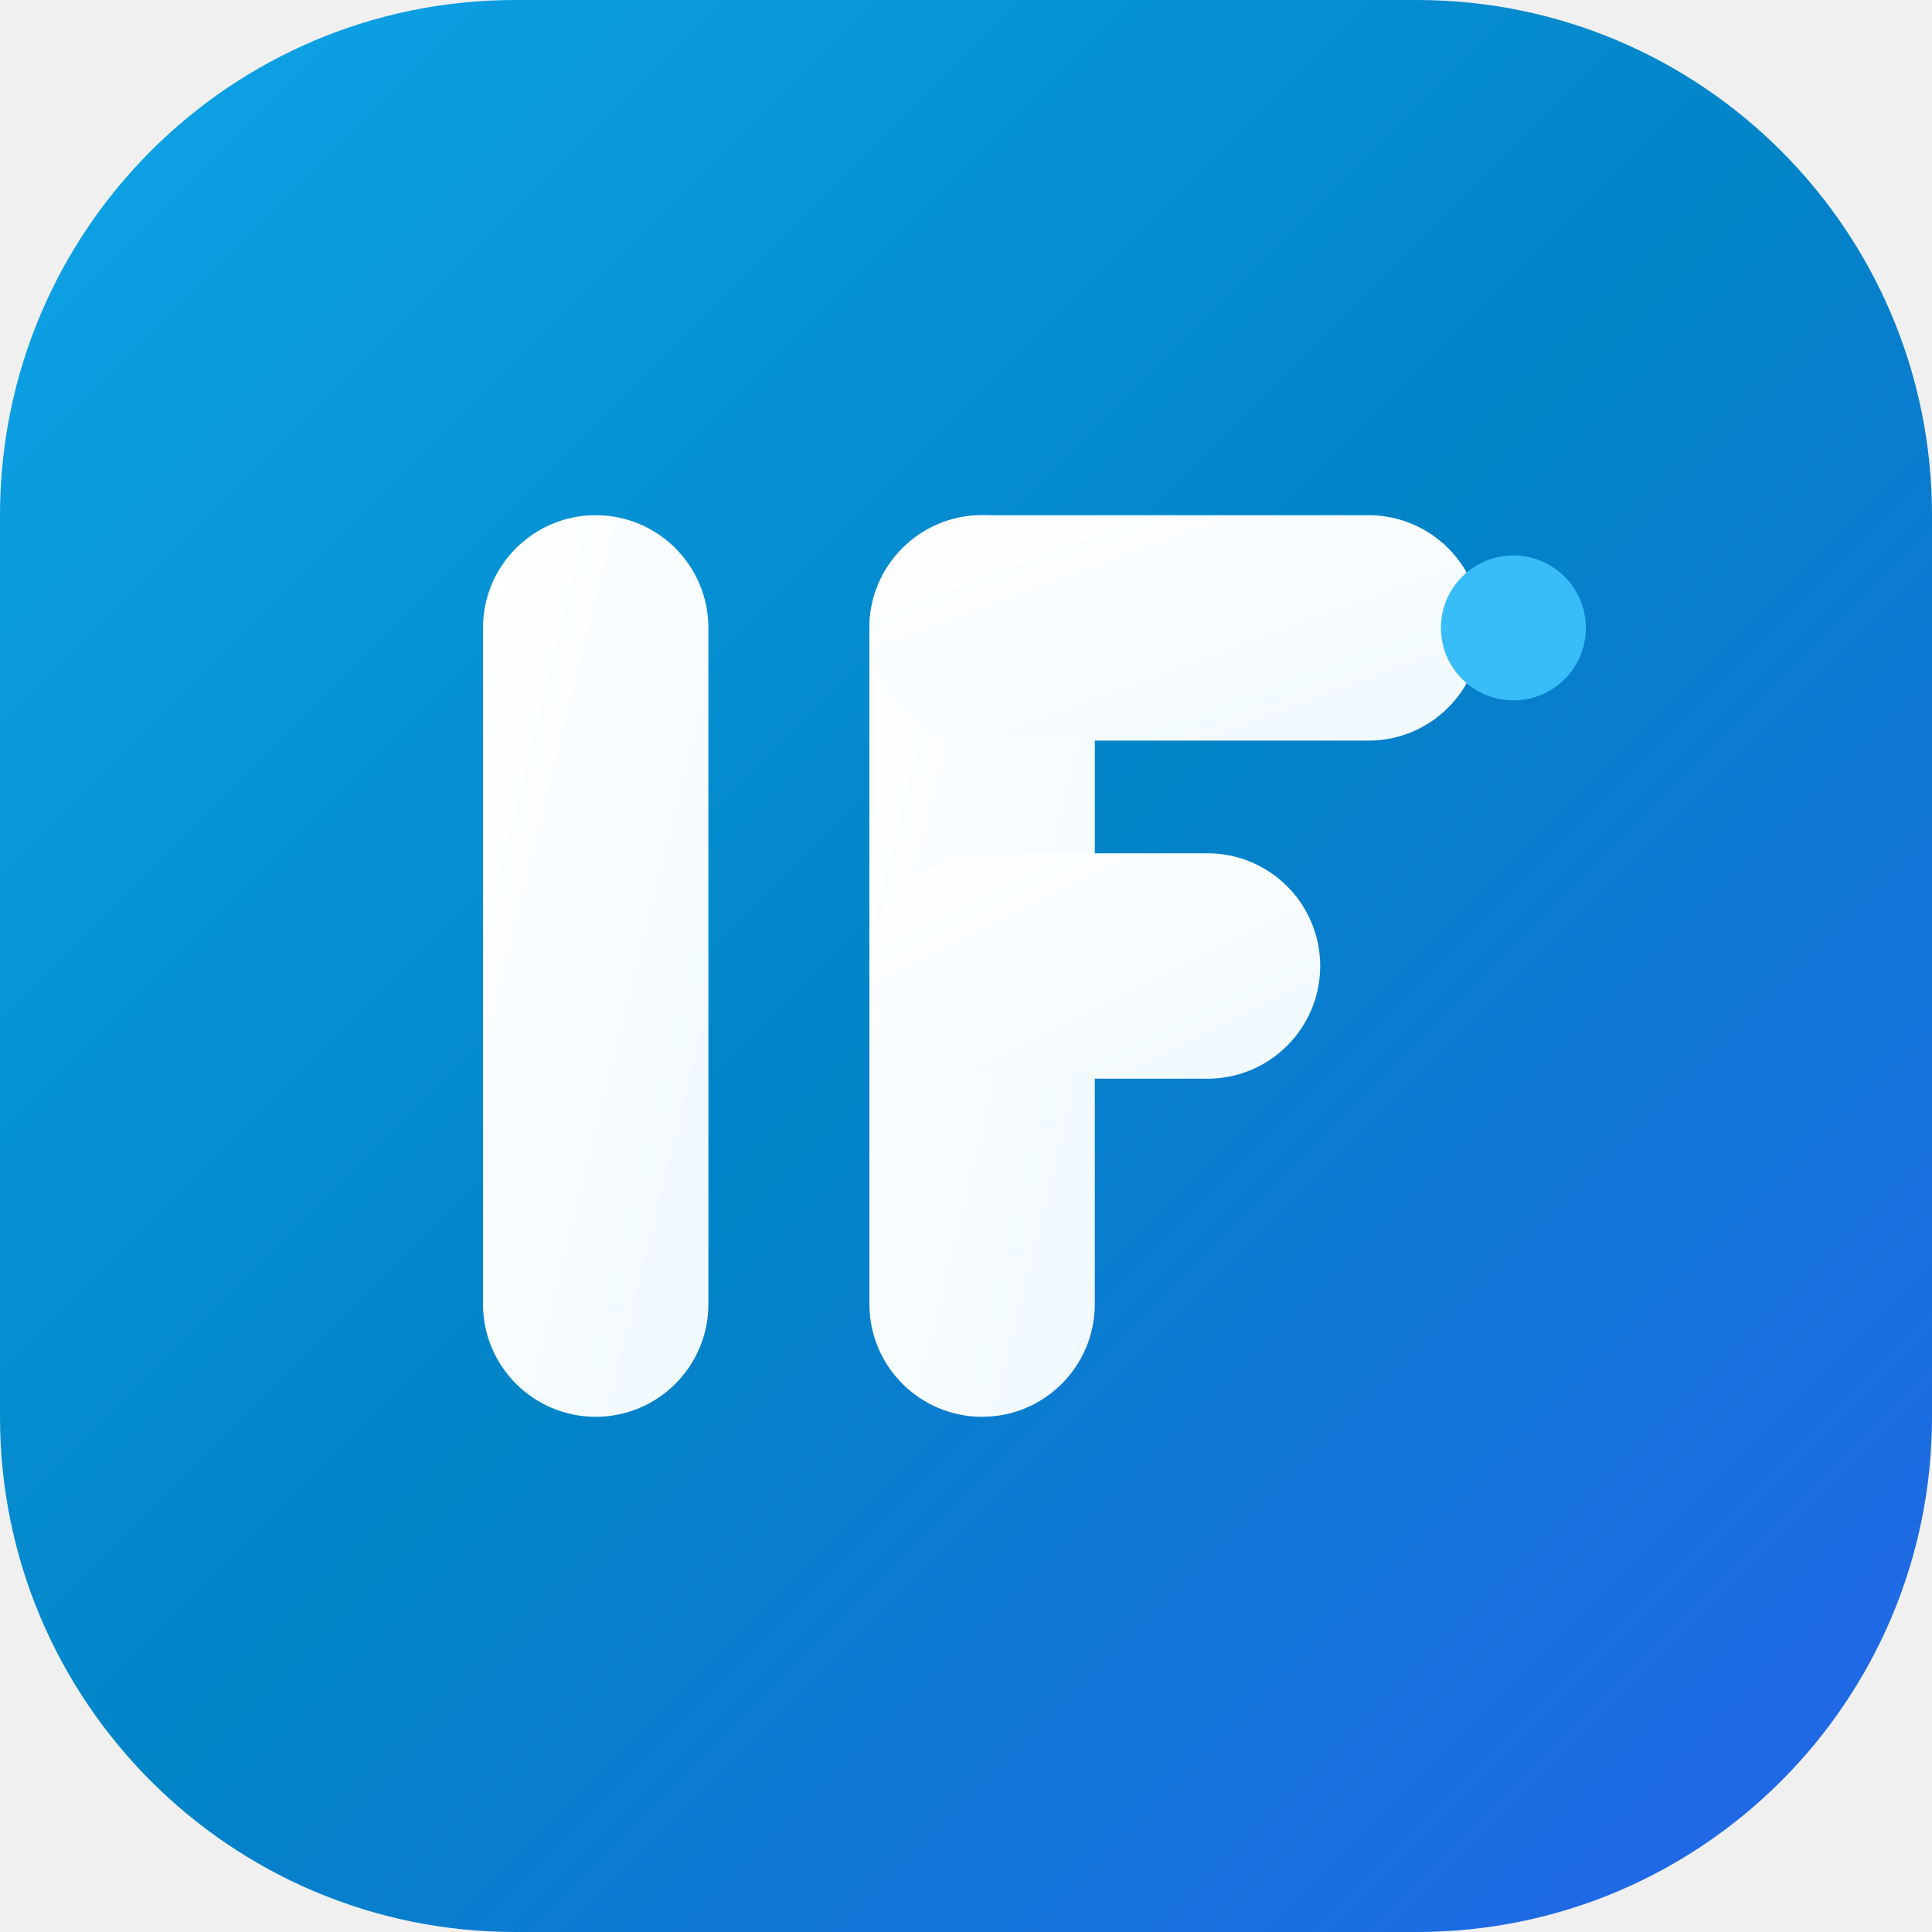
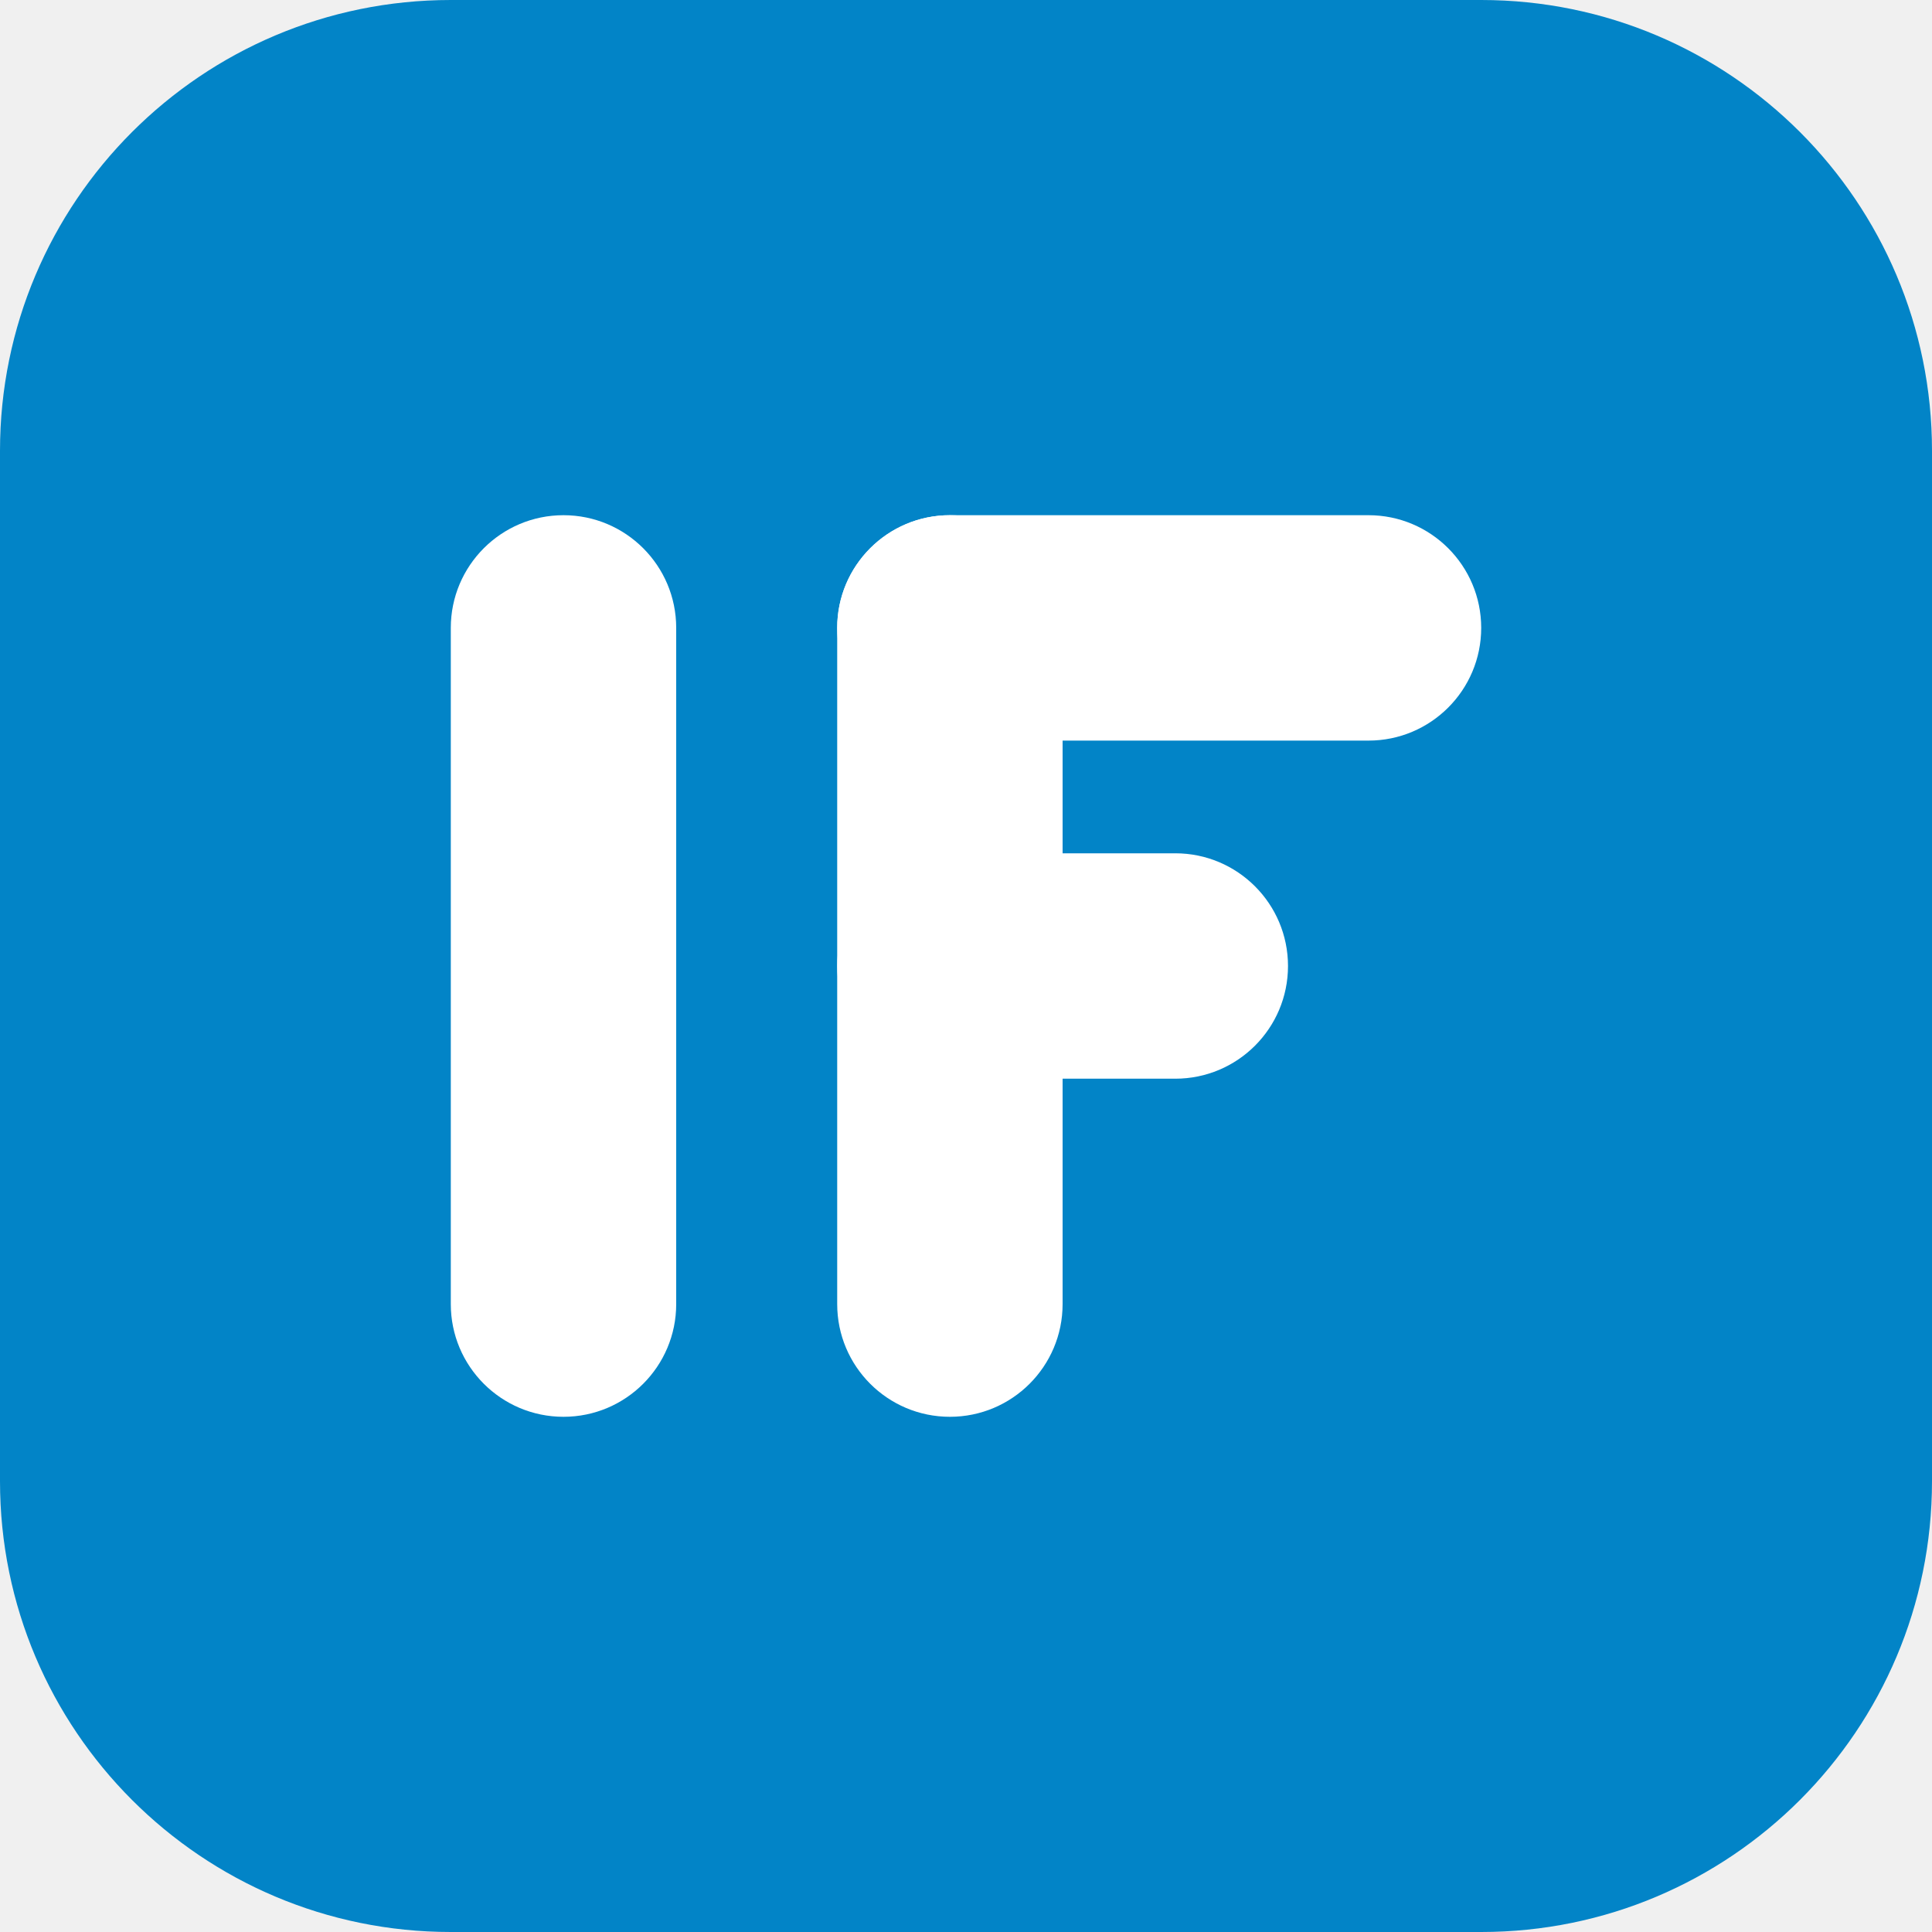
<svg xmlns="http://www.w3.org/2000/svg" viewBox="0 0 120 120" fill="none">
-   <defs>
-     <linearGradient id="bgFavicon" x1="0%" y1="0%" x2="100%" y2="100%">
-       <stop offset="0%" stop-color="#0EA5E9" />
-       <stop offset="50%" stop-color="#0284C7" />
-       <stop offset="100%" stop-color="#2563EB" />
-     </linearGradient>
-     <linearGradient id="strokeFavicon" x1="0%" y1="0%" x2="100%" y2="100%">
-       <stop offset="0%" stop-color="#FFFFFF" />
-       <stop offset="100%" stop-color="#F0F9FF" />
-     </linearGradient>
-   </defs>
-   <rect width="120" height="120" rx="32" fill="url(#bgFavicon)" />
-   <rect x="30" y="32" width="14" height="56" rx="7" fill="url(#strokeFavicon)" />
-   <rect x="54" y="32" width="14" height="56" rx="7" fill="url(#strokeFavicon)" />
-   <rect x="54" y="32" width="38" height="14" rx="7" fill="url(#strokeFavicon)" />
-   <rect x="54" y="53" width="28" height="14" rx="7" fill="url(#strokeFavicon)" />
-   <circle cx="94" cy="39" r="4.5" fill="#38BDF8" />
+   <rect width="120" height="120" rx="28" fill="#0284C7" />
+   <rect x="28" y="32" width="14" height="56" rx="7" fill="#FFFFFF" />
+   <rect x="52" y="32" width="14" height="56" rx="7" fill="#FFFFFF" />
+   <rect x="52" y="32" width="40" height="14" rx="7" fill="#FFFFFF" />
+   <rect x="52" y="53" width="28" height="14" rx="7" fill="#FFFFFF" />
</svg>
